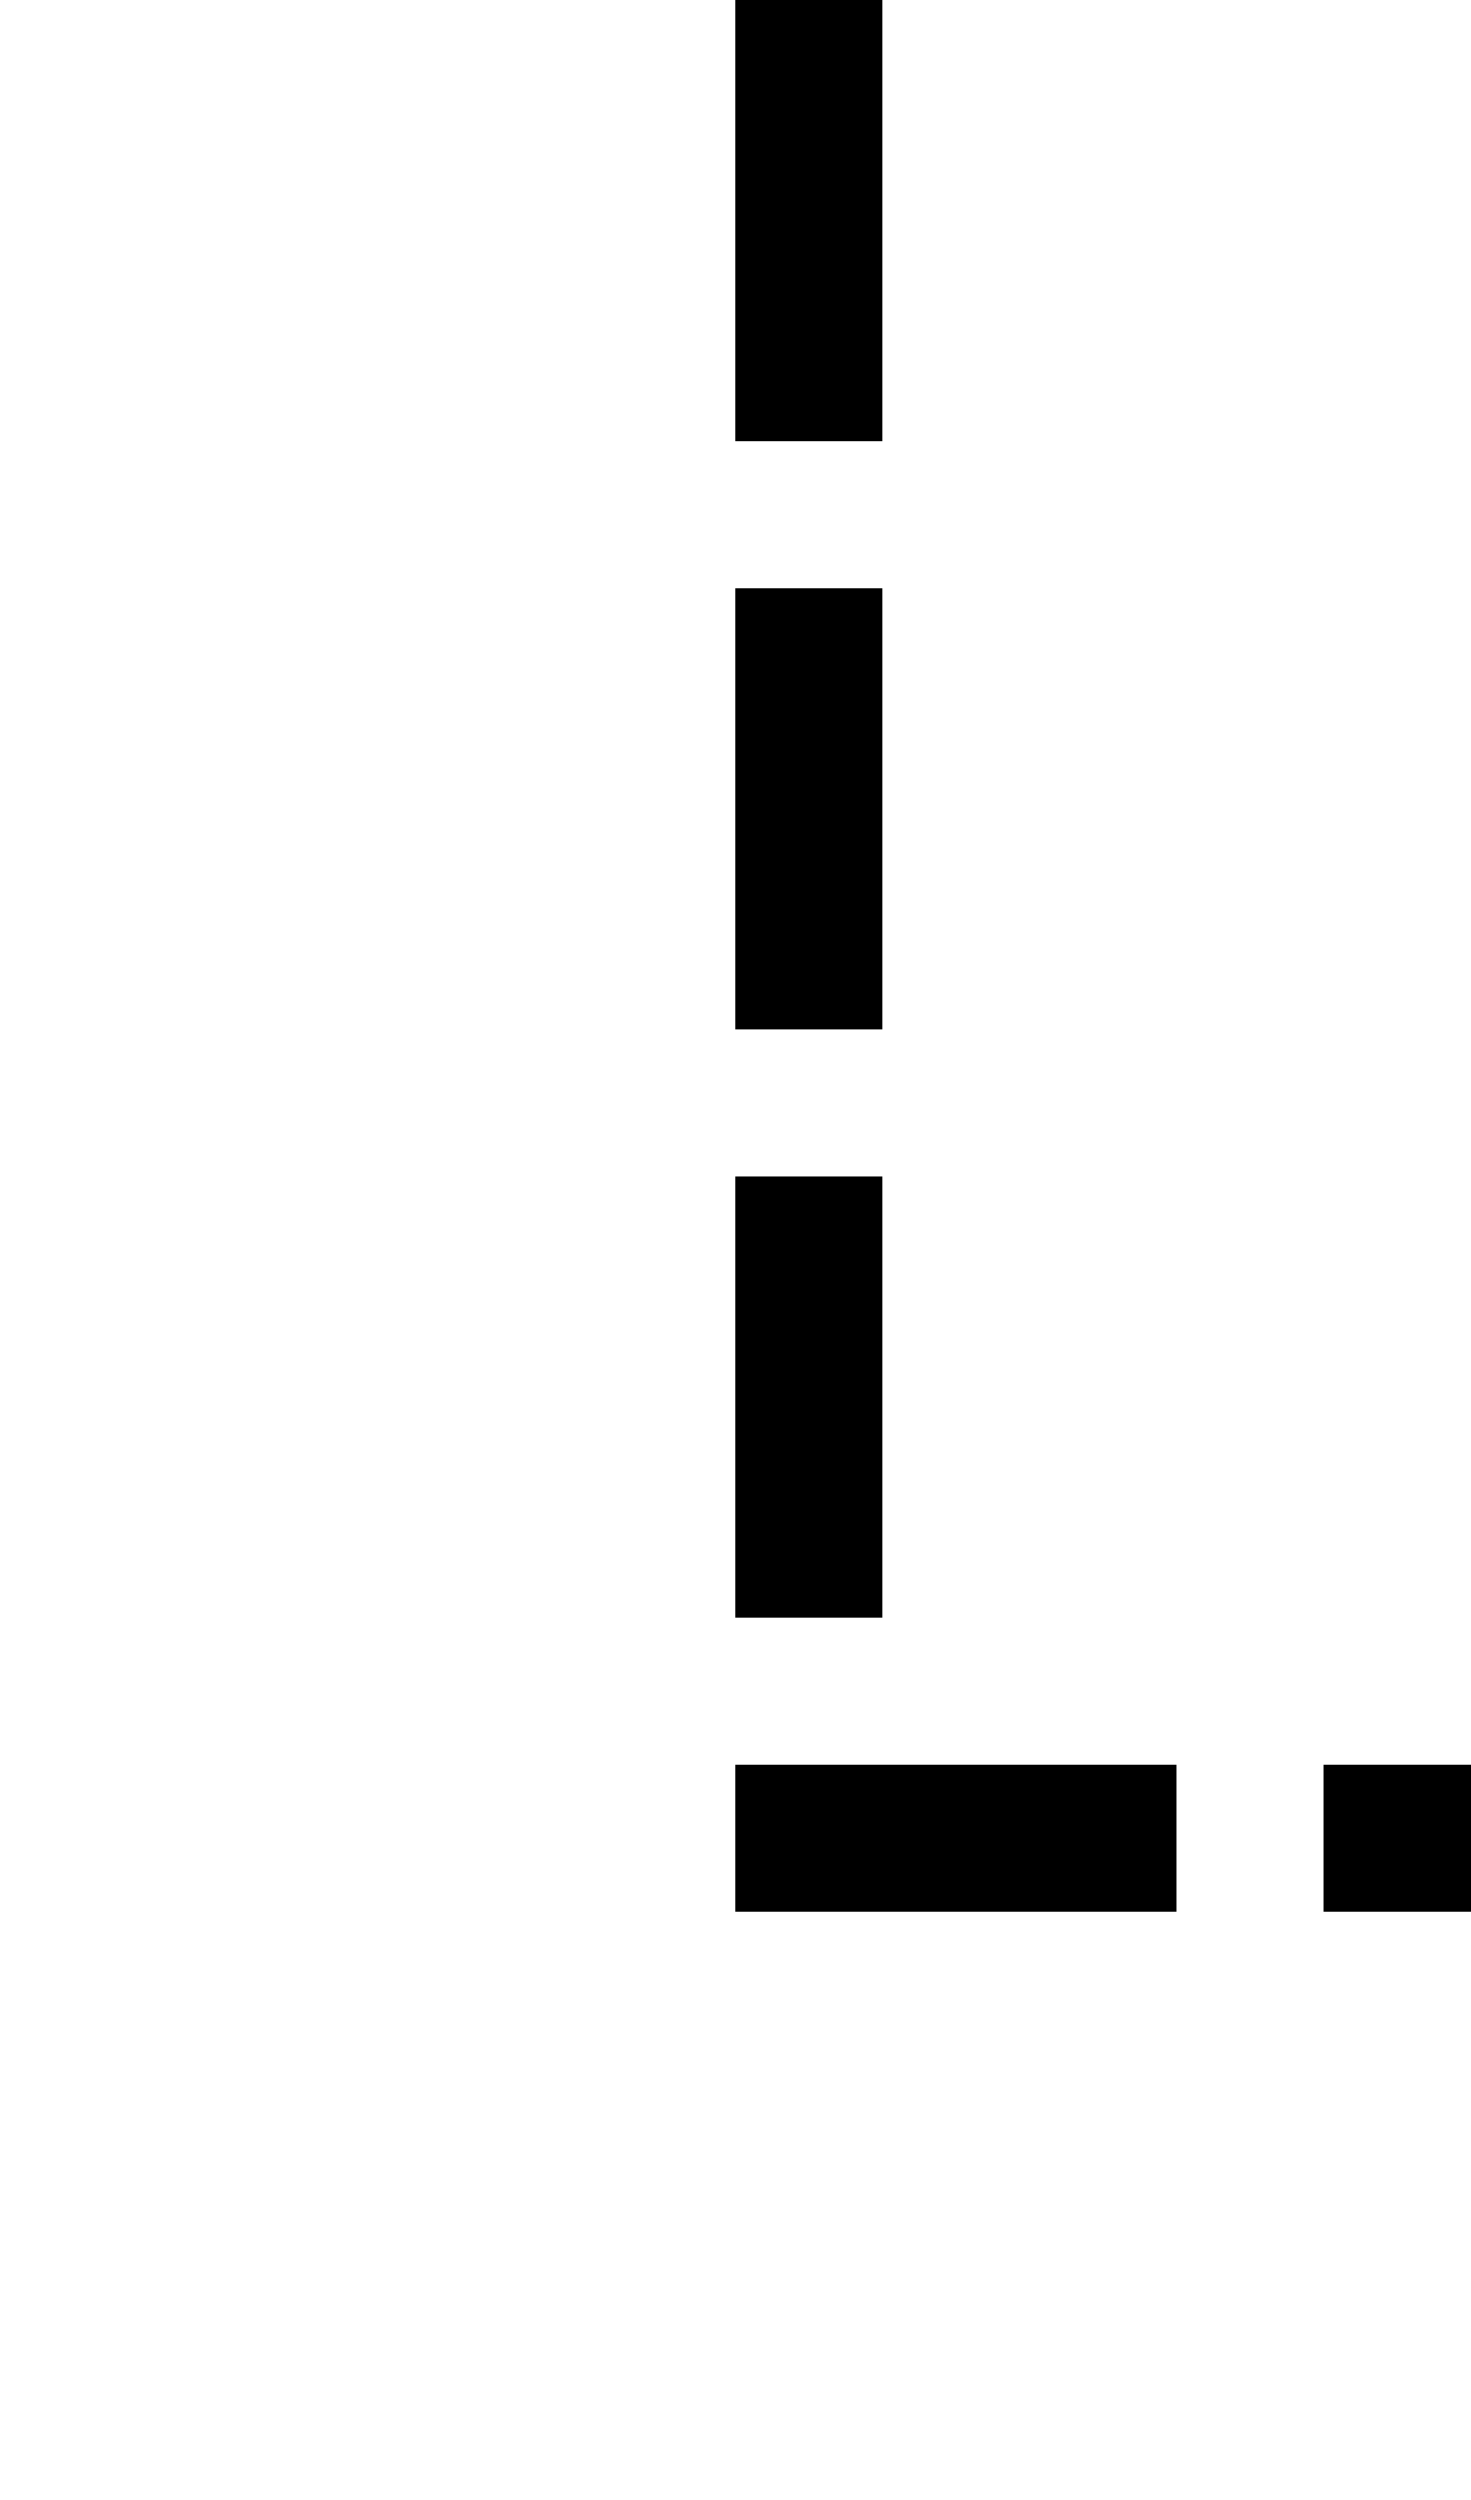
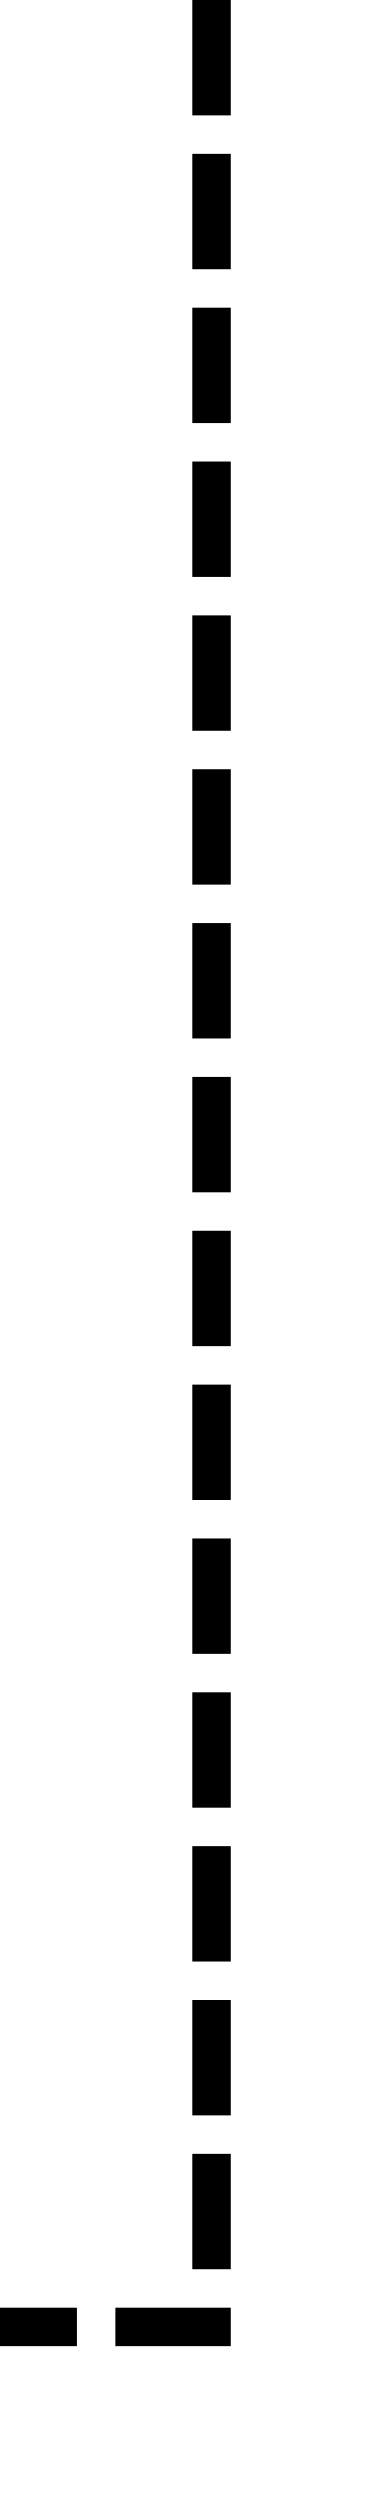
- <svg xmlns="http://www.w3.org/2000/svg" version="1.1" width="10px" height="17px" preserveAspectRatio="xMidYMin meet" viewBox="3508 6374  8 17">
-   <path d="M 3512.5 6374  L 3512.5 6386.5  L 4379 6386.5  A 3 3 0 0 1 4382 6383.5 A 3 3 0 0 1 4385 6386.5 L 4551 6386.5  A 3 3 0 0 1 4554 6383.5 A 3 3 0 0 1 4557 6386.5 L 4790.5 6386.5  L 4790.5 6380.5  L 4842.5 6380.5  L 4842.5 6395  " stroke-width="1" stroke-dasharray="3,1" stroke="#000000" fill="none" />
-   <path d="M 4836.2 6394  L 4842.5 6400  L 4848.8 6394  L 4836.2 6394  Z " fill-rule="nonzero" fill="#000000" stroke="none" />
+ <svg xmlns="http://www.w3.org/2000/svg" version="1.1" width="10px" height="65px" preserveAspectRatio="xMidYMin meet" viewBox="2377 5650  8 65">
+   <path d="M 2381.5 5650  L 2381.5 5710.5  L 2241.5 5710.5  L 2241.5 5778  " stroke-width="1" stroke-dasharray="3,1" stroke="#000000" fill="none" />
+   <path d="M 2235.2 5777  L 2241.5 5783  L 2247.8 5777  L 2235.2 5777  Z " fill-rule="nonzero" fill="#000000" stroke="none" />
</svg>
